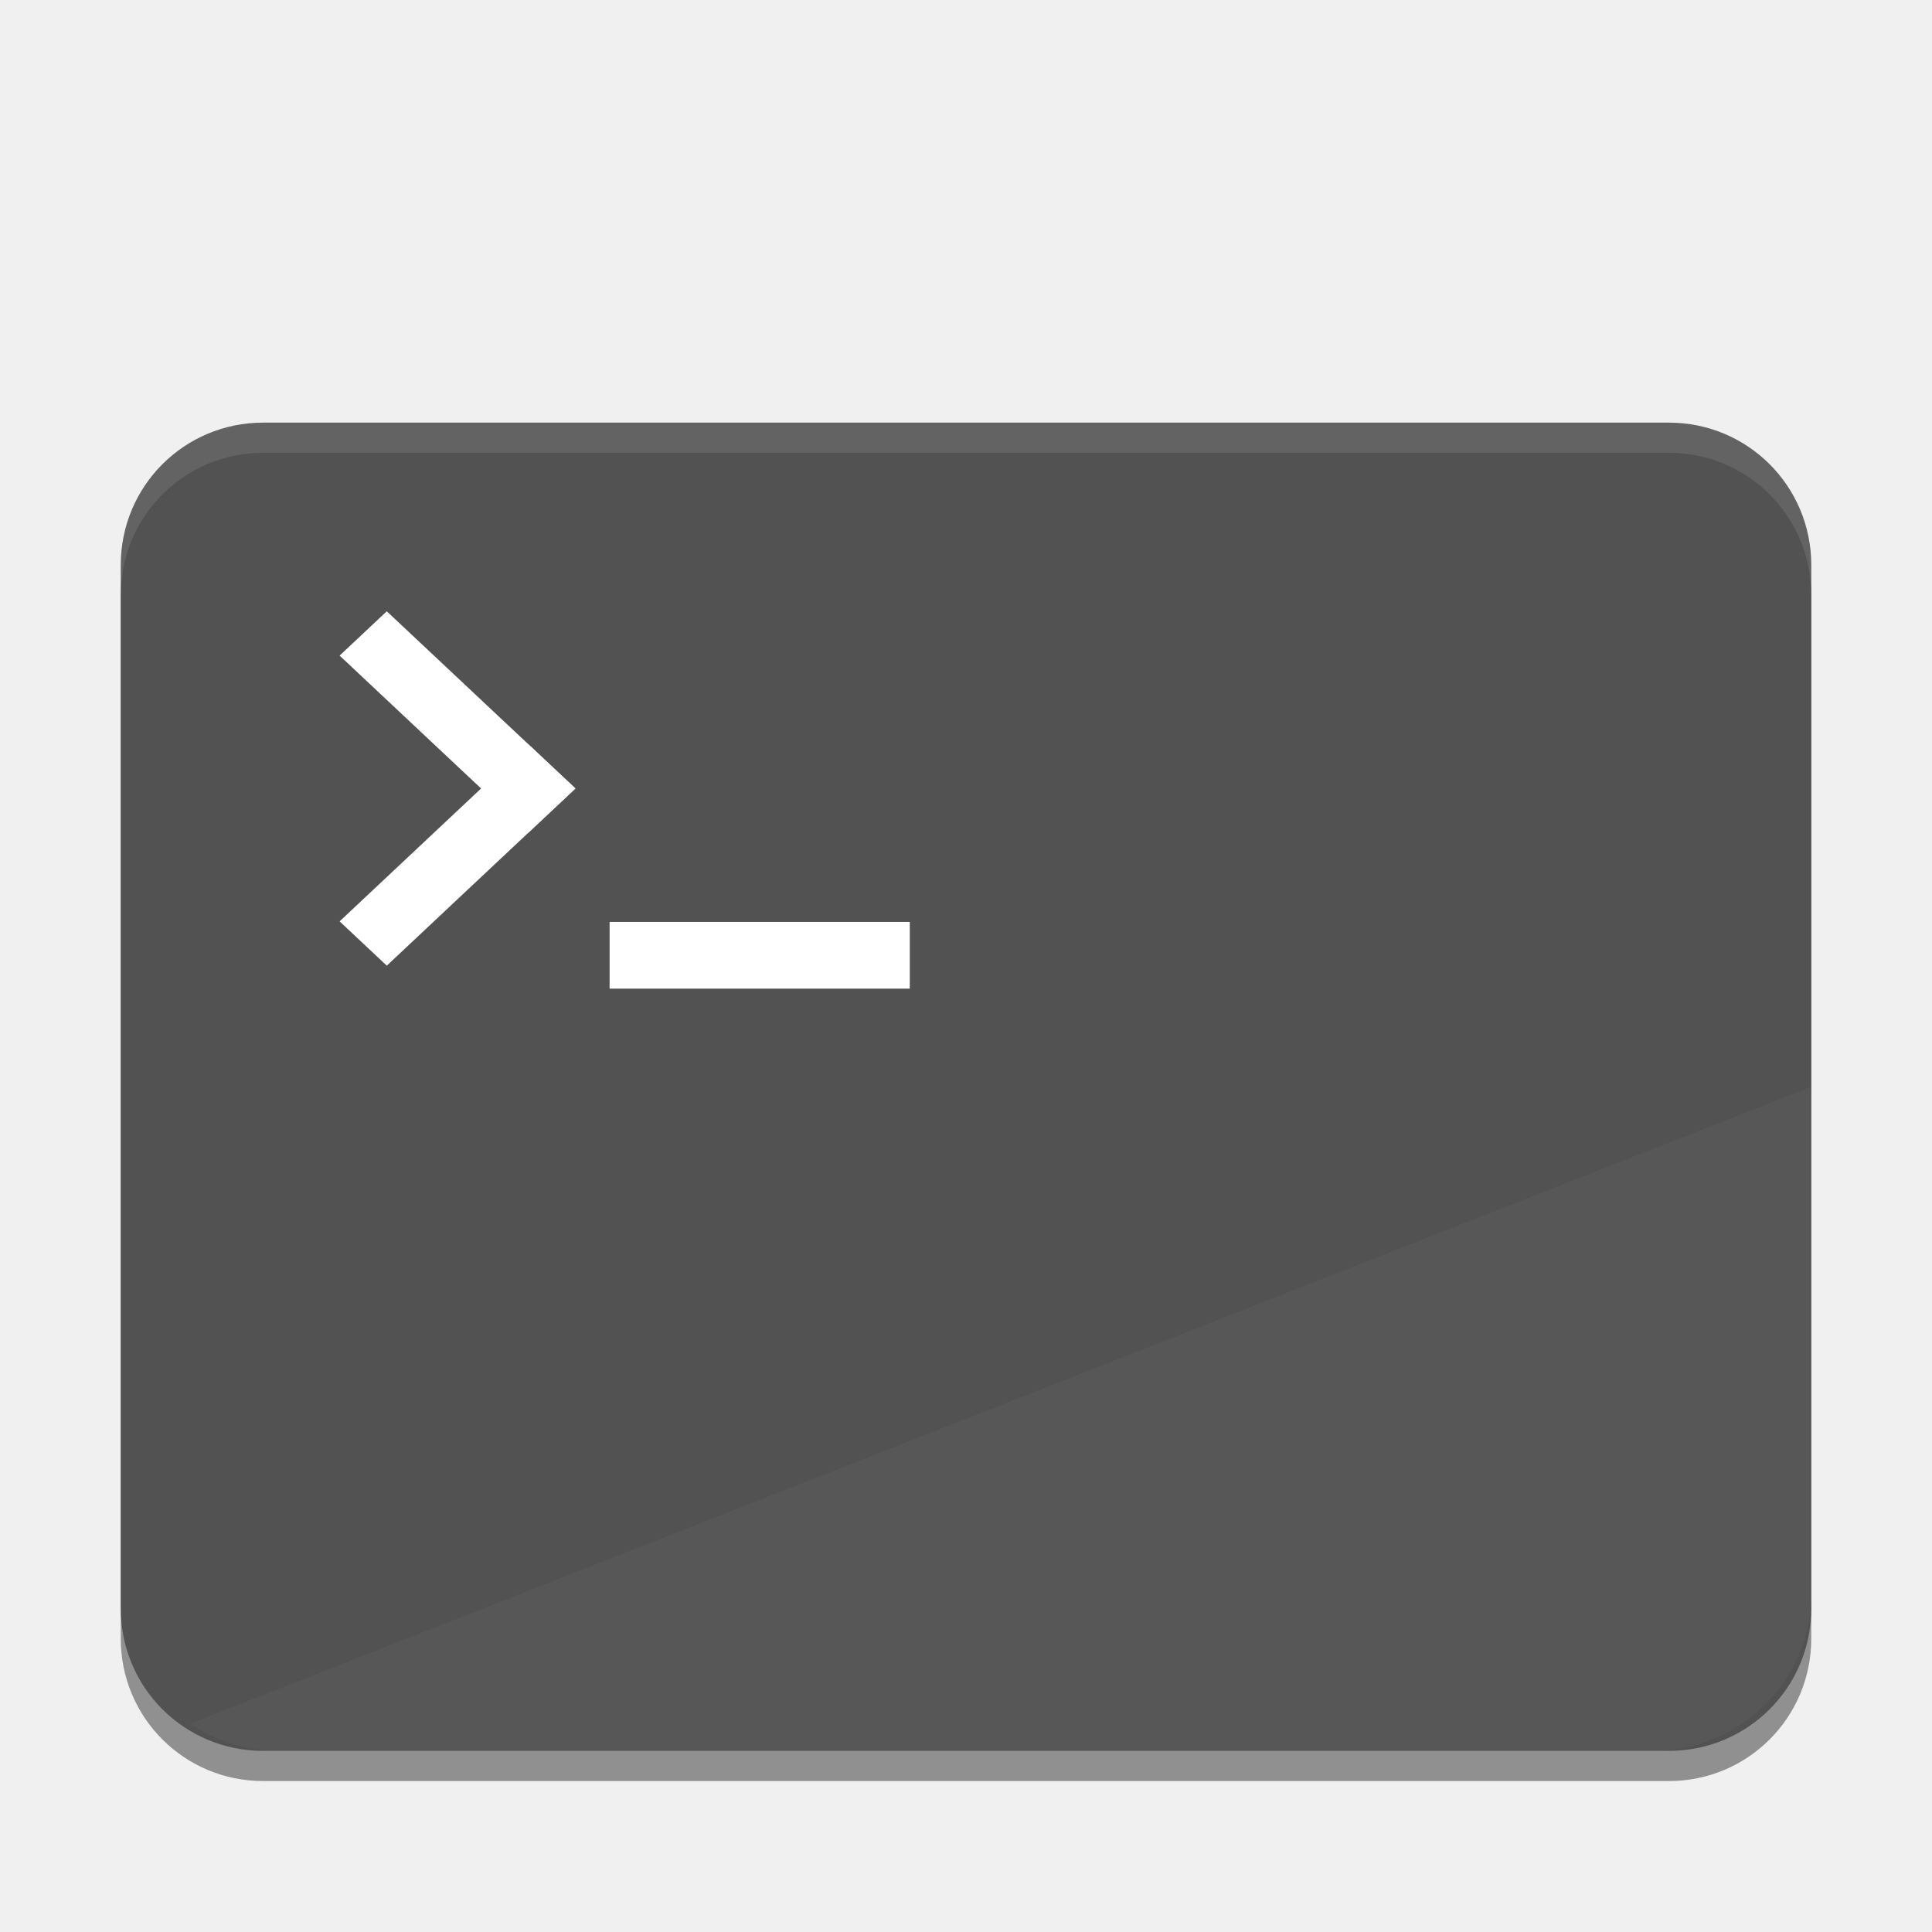
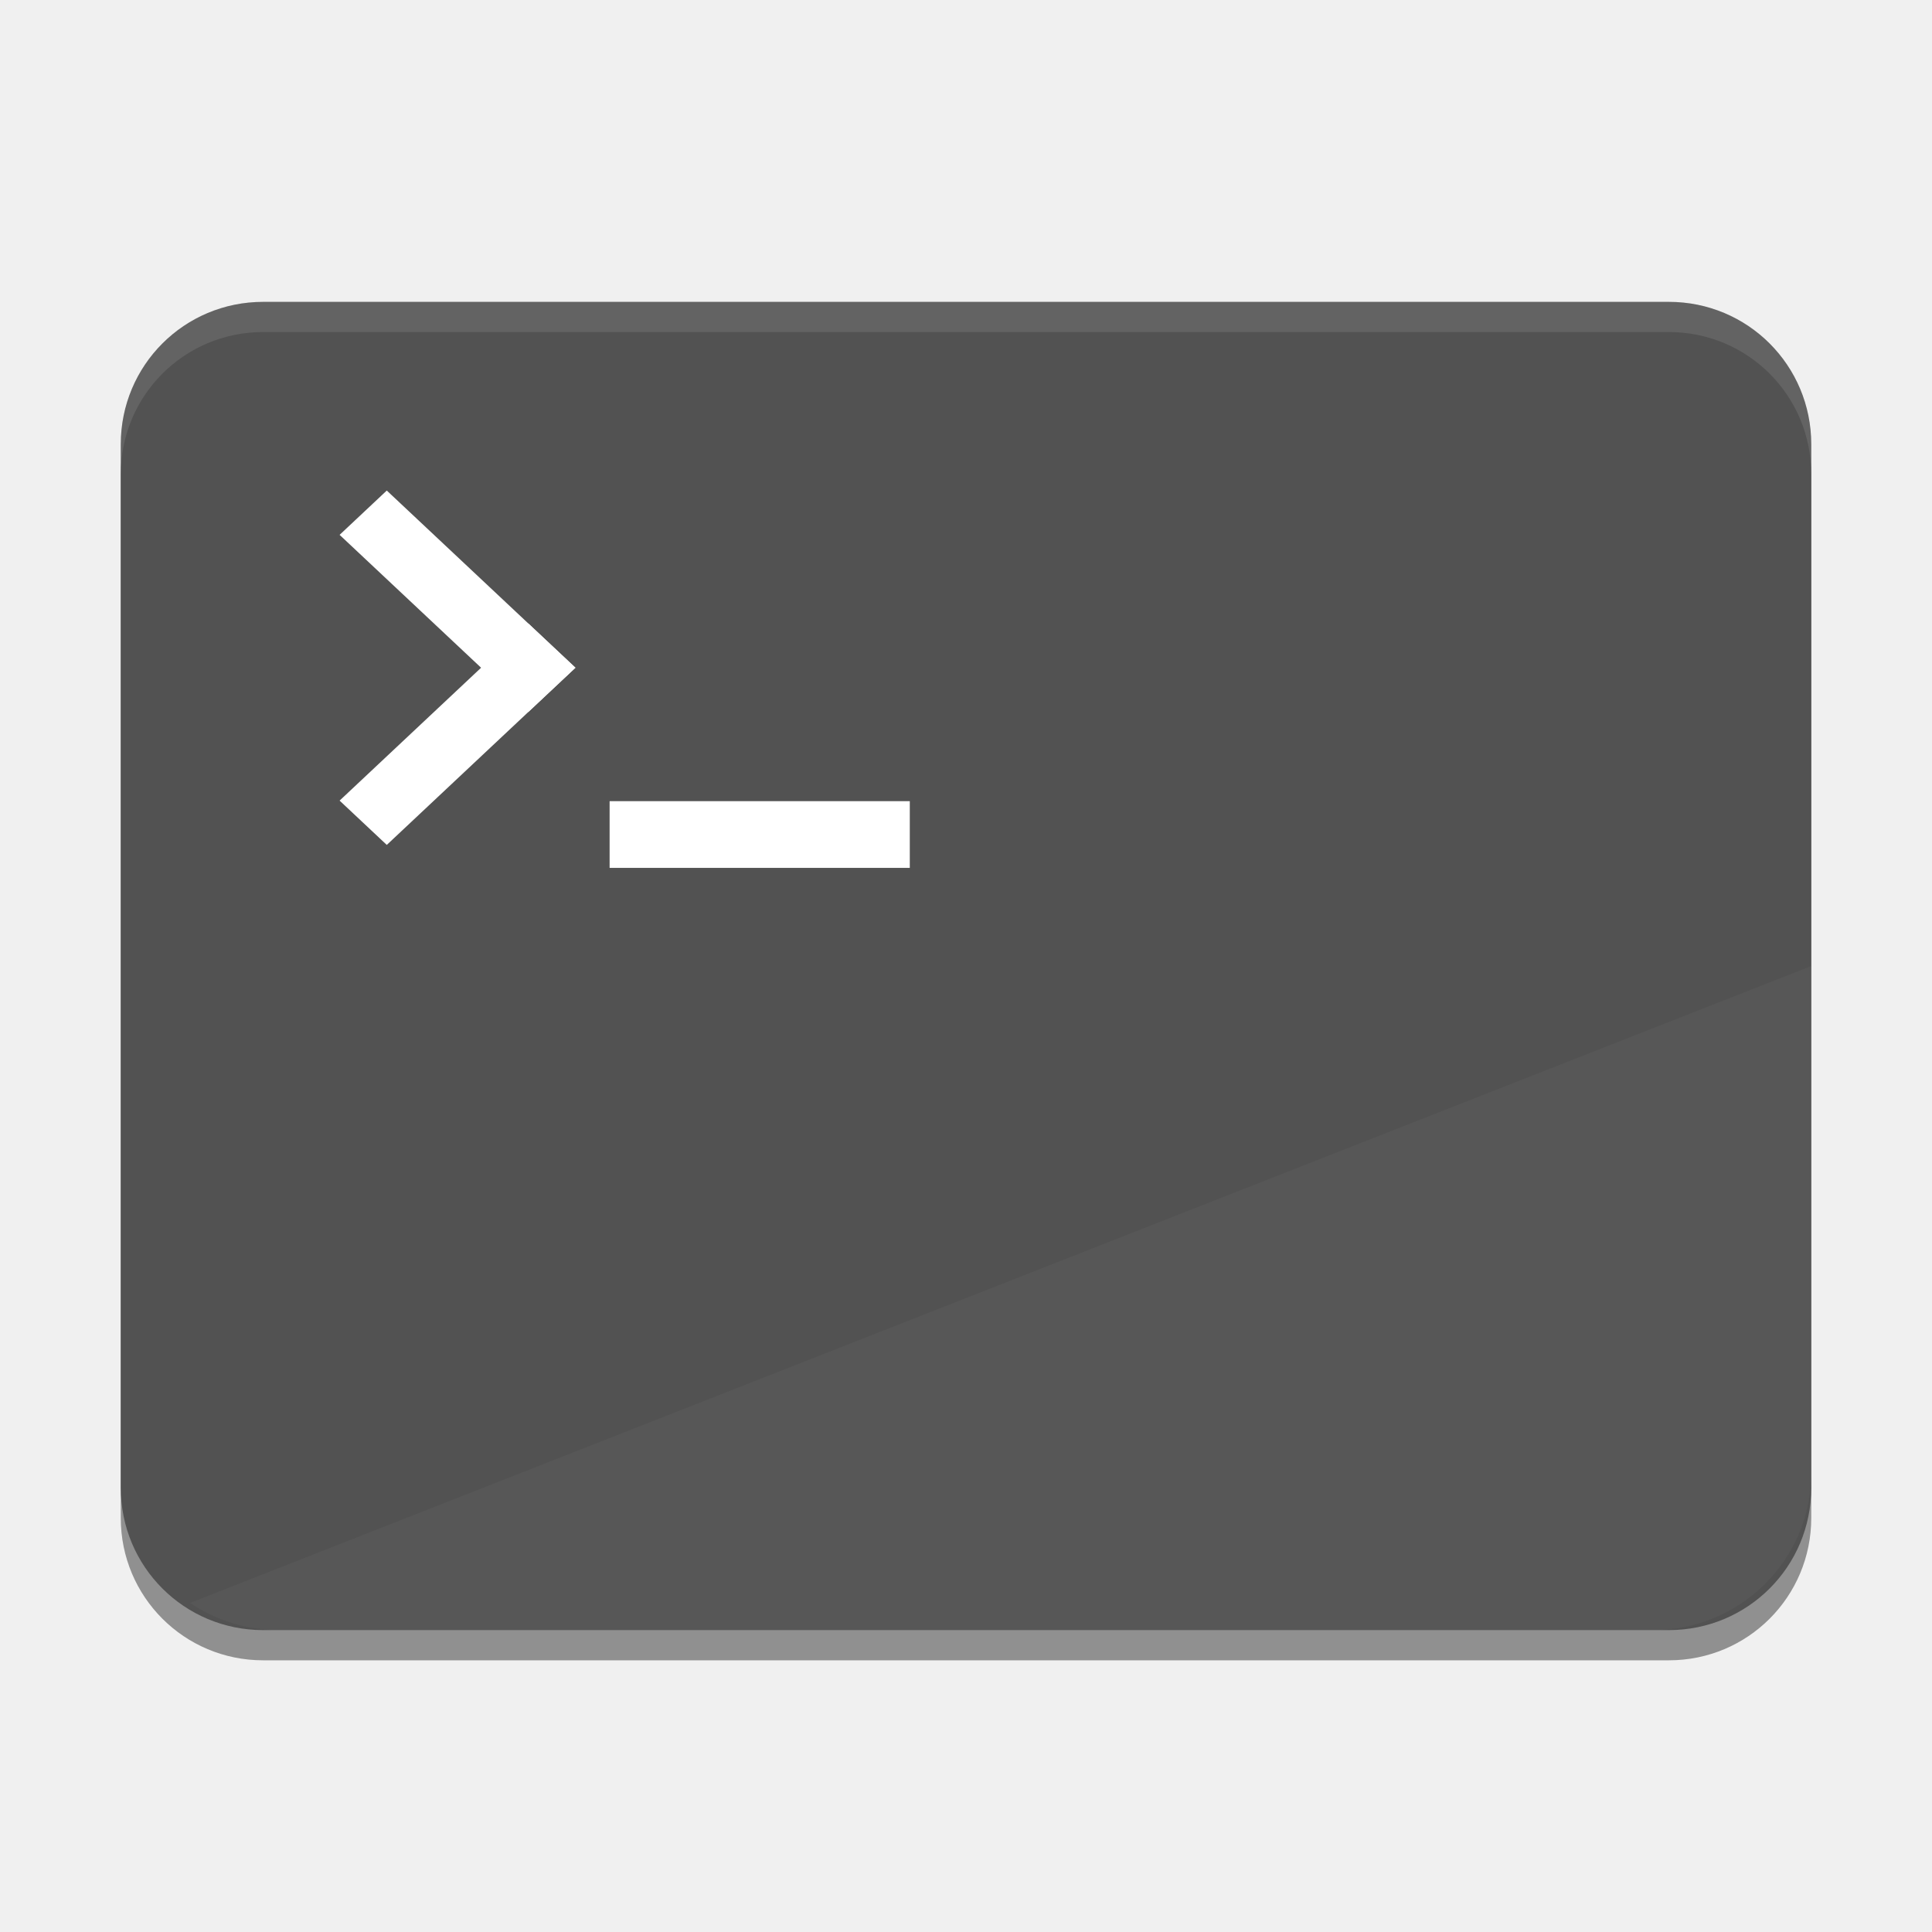
<svg xmlns="http://www.w3.org/2000/svg" id="svg8" version="1.1" viewBox="0 0 67.733 67.733" height="256" width="256">
  <defs id="defs2" />
  <g id="layer1" style="display:inline">
    <g id="layer10" style="display:inline;opacity:0.4">
-       <path id="path953" style="display:inline;fill:#000000;fill-opacity:1;stroke:none;stroke-width:1.357;stroke-linecap:round;stroke-linejoin:round;stroke-miterlimit:4;stroke-dasharray:none;paint-order:stroke fill markers" d="m 9.226,15.875 c -2.766,0 -4.992,2.227 -4.992,4.992 0,12.194 0,24.388 0,36.582 0,2.766 2.227,4.992 4.992,4.992 H 58.508 c 2.766,0 4.992,-2.227 4.992,-4.992 0,-12.194 0,-24.388 0,-36.582 0,-2.766 -2.227,-4.992 -4.992,-4.992 z" />
+       <path id="path953" style="display:inline;fill:#000000;fill-opacity:1;stroke:none;stroke-width:1.357;stroke-linecap:round;stroke-linejoin:round;stroke-miterlimit:4;stroke-dasharray:none;paint-order:stroke fill markers" d="m 9.226,11.642 c -2.766,0 -4.992,2.227 -4.992,4.992 0,12.194 0,24.388 0,36.582 0,2.766 2.227,4.992 4.992,4.992 H 58.508 c 2.766,0 4.992,-2.227 4.992,-4.992 0,-12.194 0,-24.388 0,-36.582 0,-2.766 -2.227,-4.992 -4.992,-4.992 z" />
    </g>
    <g style="display:inline" id="g1174">
-       <path id="rect1168" style="display:inline;fill:#525252;fill-opacity:1;stroke:none;stroke-width:1.357;stroke-linecap:round;stroke-linejoin:round;stroke-miterlimit:4;stroke-dasharray:none;paint-order:stroke fill markers" d="m 9.226,14.817 c -2.766,0 -4.992,2.227 -4.992,4.992 0,12.194 0,24.388 0,36.582 0,2.766 2.227,4.992 4.992,4.992 H 58.508 c 2.766,0 4.992,-2.227 4.992,-4.992 0,-12.194 0,-24.388 0,-36.582 0,-2.766 -2.227,-4.992 -4.992,-4.992 z" />
+       <path id="rect1168" style="display:inline;fill:#525252;fill-opacity:1;stroke:none;stroke-width:1.357;stroke-linecap:round;stroke-linejoin:round;stroke-miterlimit:4;stroke-dasharray:none;paint-order:stroke fill markers" d="m 9.226,10.583 c -2.766,0 -4.992,2.227 -4.992,4.992 0,12.194 0,24.388 0,36.582 0,2.766 2.227,4.992 4.992,4.992 H 58.508 c 2.766,0 4.992,-2.227 4.992,-4.992 0,-12.194 0,-24.388 0,-36.582 0,-2.766 -2.227,-4.992 -4.992,-4.992 z" />
    </g>
    <g id="layer2" style="opacity:0.1">
-       <path id="path958" style="display:inline;fill:#ffffff;fill-opacity:1;stroke:none;stroke-width:5.13;stroke-linecap:round;stroke-linejoin:round;stroke-miterlimit:4;stroke-dasharray:none;paint-order:stroke fill markers" d="M 34.869 56 C 24.416 56 16 64.416 16 74.869 L 16 78.869 C 16 68.416 24.416 60 34.869 60 L 221.131 60 C 231.584 60 240 68.416 240 78.869 L 240 74.869 C 240 64.416 231.584 56 221.131 56 L 34.869 56 z " transform="scale(0.2645833)" />
+       <path id="path958" style="display:inline;fill:#ffffff;fill-opacity:1;stroke:none;stroke-width:1.357;stroke-linecap:round;stroke-linejoin:round;stroke-miterlimit:4;stroke-dasharray:none;paint-order:stroke fill markers" d="m 9.226,10.583 c -2.766,0 -4.992,2.227 -4.992,4.992 v 1.058 c 0,-2.766 2.227,-4.992 4.992,-4.992 H 58.508 c 2.766,0 4.992,2.227 4.992,4.992 v -1.058 c 0,-2.766 -2.227,-4.992 -4.992,-4.992 z" />
    </g>
  </g>
  <g id="g1156" style="display:inline">
-     <g id="g851">
+     <g id="g851" transform="translate(0,-4.233333)">
      <g id="g845">
        <rect style="display:inline;opacity:1;fill:#ffffff;stroke:none;stroke-width:8.833;stroke-linecap:round;stroke-linejoin:round;stroke-miterlimit:4;stroke-dasharray:none;paint-order:stroke markers fill" id="rect840" width="2.269" height="9.074" x="6.352" y="24.954" transform="matrix(-0.7289465,0.6845707,0.7289465,0.6845707,0,0)" />
        <rect style="display:inline;opacity:1;fill:#ffffff;stroke:none;stroke-width:8.833;stroke-linecap:round;stroke-linejoin:round;stroke-miterlimit:4;stroke-dasharray:none;paint-order:stroke markers fill" id="rect843" width="2.269" height="9.074" x="-34.028" y="6.352" transform="matrix(-0.7289465,-0.6845707,-0.7289465,0.6845707,0,0)" />
      </g>
      <rect style="display:inline;opacity:1;fill:#ffffff;stroke:none;stroke-width:9.658;stroke-linecap:round;stroke-linejoin:round;stroke-miterlimit:4;stroke-dasharray:none;paint-order:stroke markers fill" id="rect845" width="2.339" height="10.524" x="-34.66" y="-31.896" transform="matrix(0,-1,-1,0,0,0)" />
    </g>
  </g>
  <g id="layer3" style="display:inline;opacity:0.055">
-     <path id="path931" style="display:inline;color:#000000;font-style:normal;font-variant:normal;font-weight:normal;font-stretch:normal;font-size:medium;line-height:normal;font-family:sans-serif;font-variant-ligatures:normal;font-variant-position:normal;font-variant-caps:normal;font-variant-numeric:normal;font-variant-alternates:normal;font-variant-east-asian:normal;font-feature-settings:normal;font-variation-settings:normal;text-indent:0;text-align:start;text-decoration:none;text-decoration-line:none;text-decoration-style:solid;text-decoration-color:#000000;letter-spacing:normal;word-spacing:normal;text-transform:none;writing-mode:lr-tb;direction:ltr;text-orientation:mixed;dominant-baseline:auto;baseline-shift:baseline;text-anchor:start;white-space:normal;shape-padding:0;shape-margin:0;inline-size:0;clip-rule:nonzero;overflow:visible;visibility:visible;isolation:auto;mix-blend-mode:normal;color-interpolation:sRGB;color-interpolation-filters:linearRGB;solid-color:#000000;solid-opacity:1;vector-effect:none;fill:#ffffff;fill-opacity:1;fill-rule:nonzero;stroke:none;stroke-width:3.78;stroke-linecap:round;stroke-linejoin:round;stroke-miterlimit:4;stroke-dasharray:none;stroke-dashoffset:0;stroke-opacity:1;paint-order:stroke fill markers;color-rendering:auto;image-rendering:auto;shape-rendering:auto;text-rendering:auto;enable-background:accumulate;stop-color:#000000;opacity:0.5" d="M 240 144 L 127.994 187.998 L 25.178 228.395 C 28.535 230.667 32.587 231.998 36.947 231.998 L 219.051 231.998 C 230.604 231.998 240 222.672 240 211.166 L 240 144 z " transform="scale(0.2645833)" />
+     <path id="path931" style="color:#000000;font-style:normal;font-variant:normal;font-weight:normal;font-stretch:normal;font-size:medium;line-height:normal;font-family:sans-serif;font-variant-ligatures:normal;font-variant-position:normal;font-variant-caps:normal;font-variant-numeric:normal;font-variant-alternates:normal;font-variant-east-asian:normal;font-feature-settings:normal;font-variation-settings:normal;text-indent:0;text-align:start;text-decoration:none;text-decoration-line:none;text-decoration-style:solid;text-decoration-color:#000000;letter-spacing:normal;word-spacing:normal;text-transform:none;writing-mode:lr-tb;direction:ltr;text-orientation:mixed;dominant-baseline:auto;baseline-shift:baseline;text-anchor:start;white-space:normal;shape-padding:0;shape-margin:0;inline-size:0;clip-rule:nonzero;display:inline;overflow:visible;visibility:visible;opacity:0.5;isolation:auto;mix-blend-mode:normal;color-interpolation:sRGB;color-interpolation-filters:linearRGB;solid-color:#000000;solid-opacity:1;vector-effect:none;fill:#ffffff;fill-opacity:1;fill-rule:nonzero;stroke:none;stroke-width:1;stroke-linecap:round;stroke-linejoin:round;stroke-miterlimit:4;stroke-dasharray:none;stroke-dashoffset:0;stroke-opacity:1;paint-order:stroke fill markers;color-rendering:auto;image-rendering:auto;shape-rendering:auto;text-rendering:auto;enable-background:accumulate;stop-color:#000000" d="M 63.5,33.867 33.865,45.508 6.662,56.196 c 0.888,0.601 1.96,0.953 3.114,0.953 H 57.957 c 3.057,0 5.543,-2.467 5.543,-5.512 z" />
  </g>
</svg>
